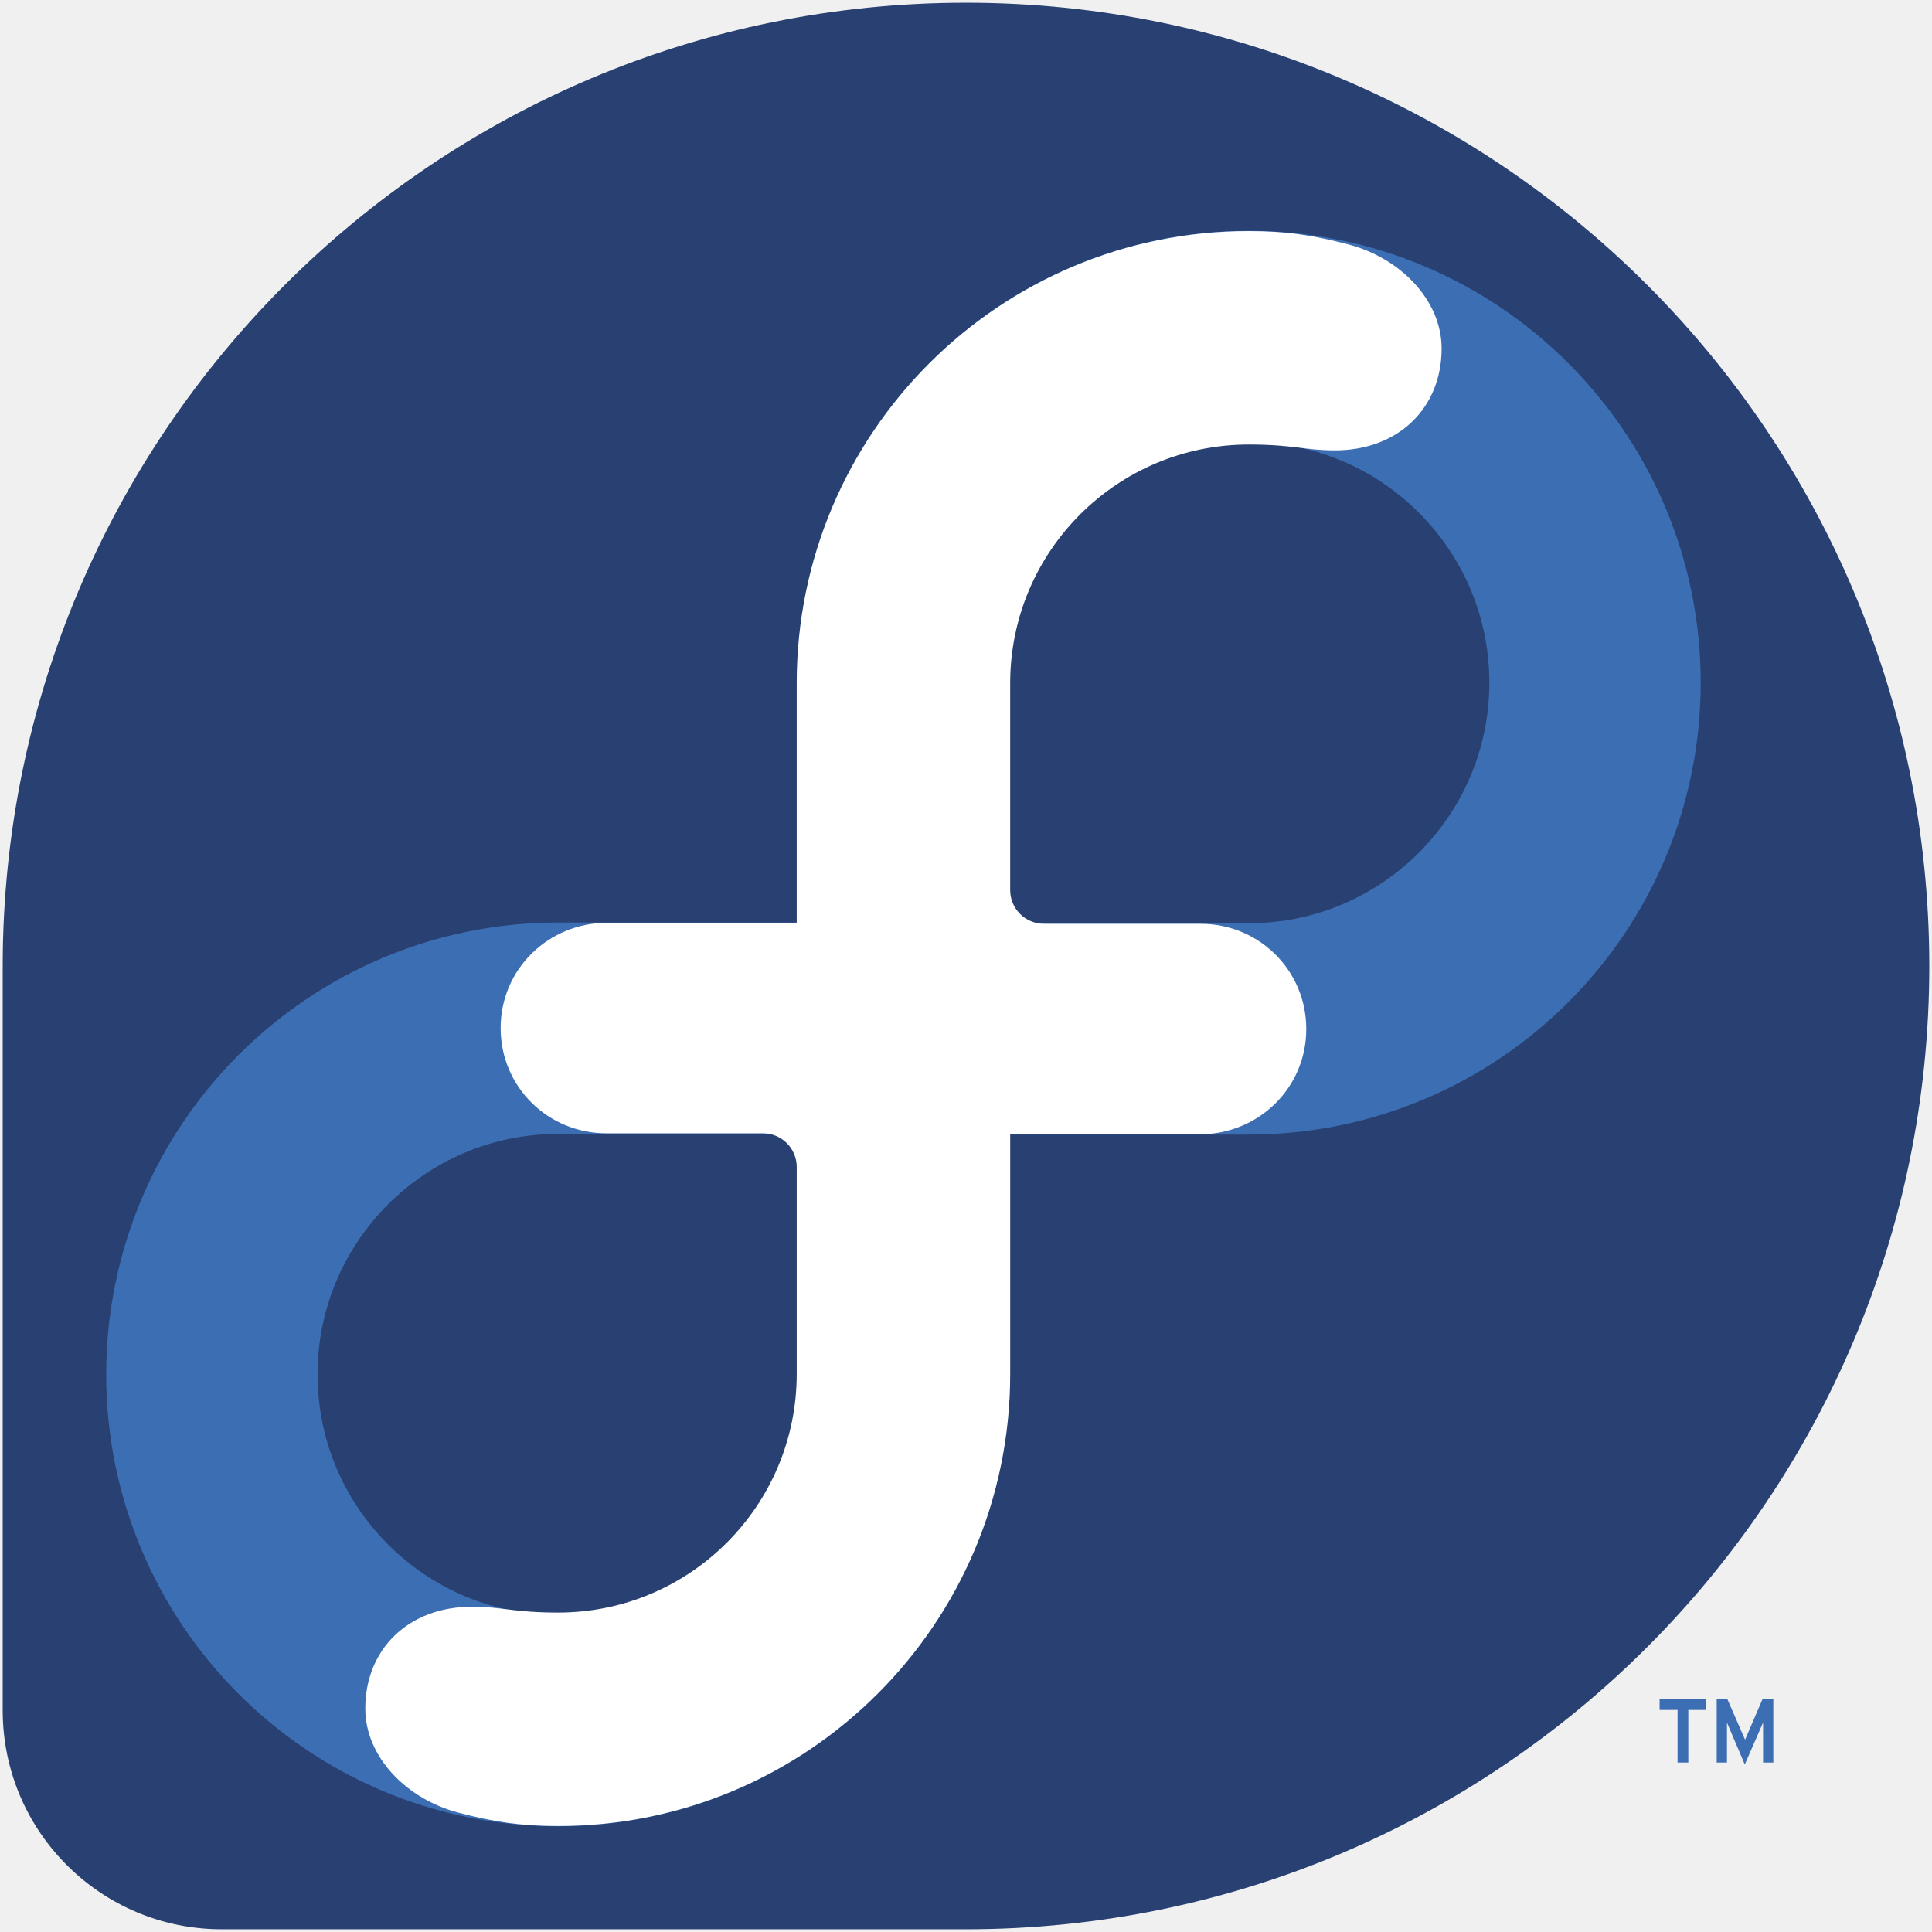
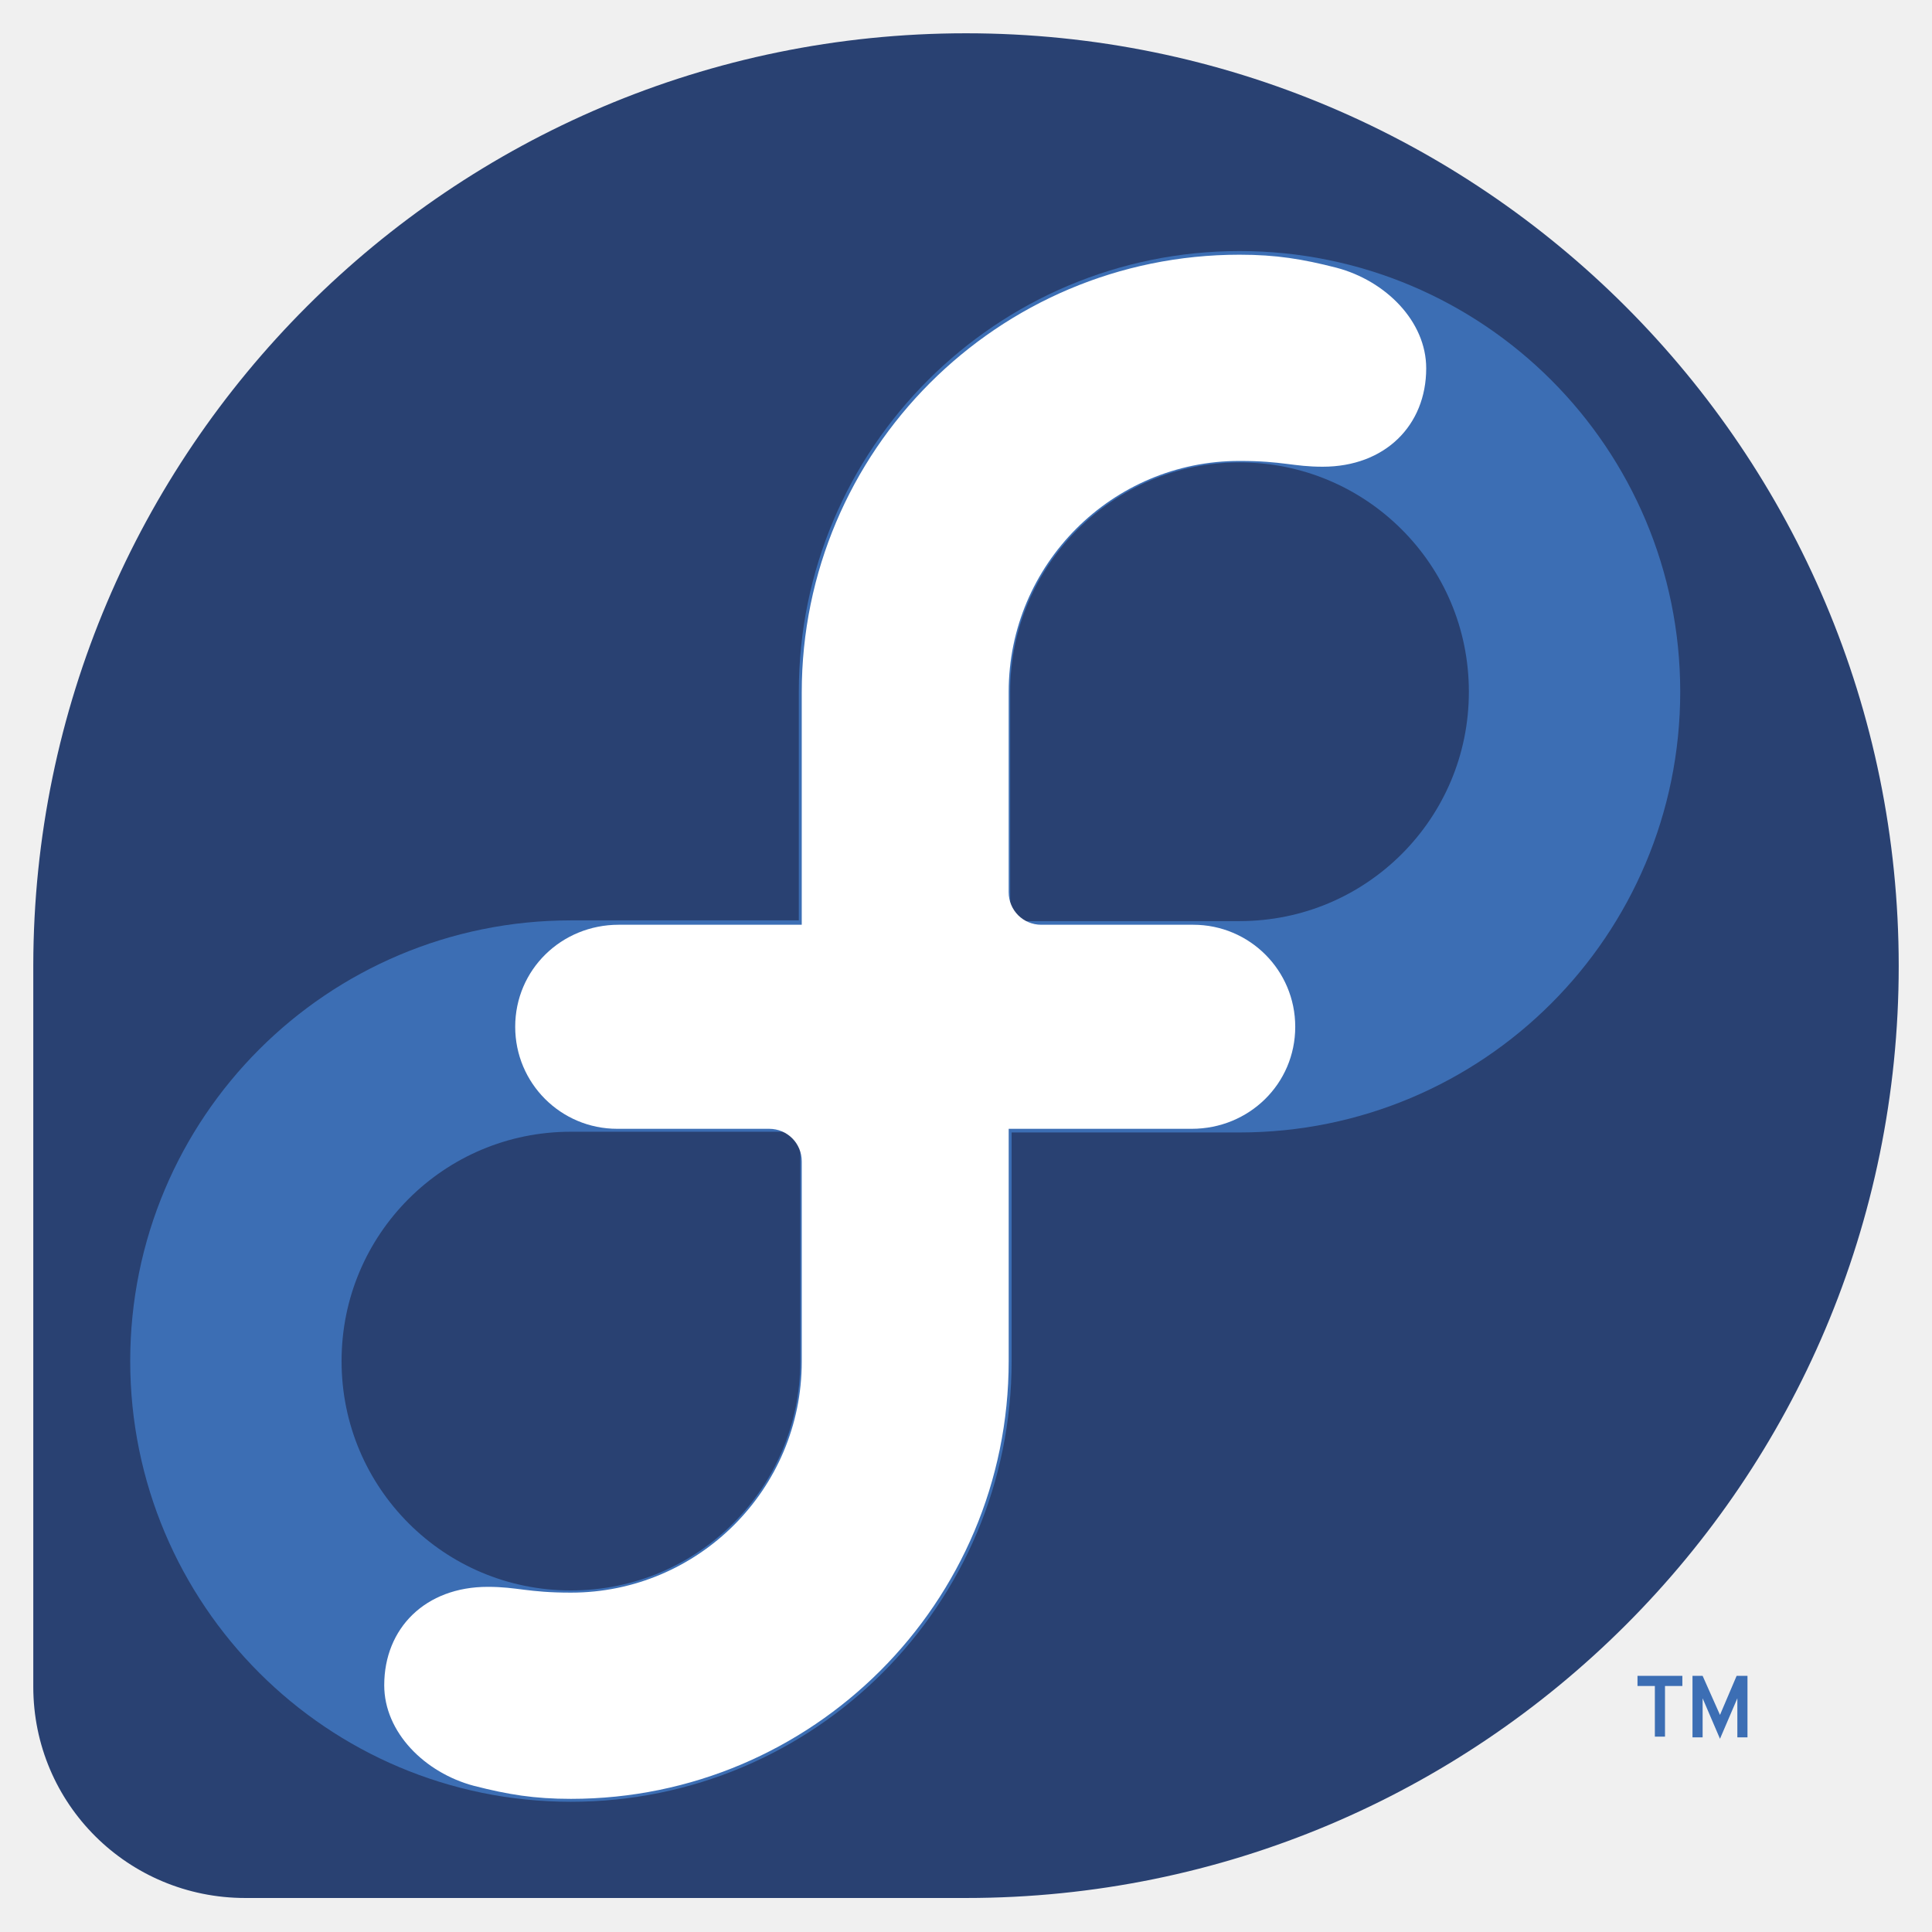
- <svg xmlns="http://www.w3.org/2000/svg" xmlns:xlink="http://www.w3.org/1999/xlink" version="1" width="267" height="267">
-   <path d="M266.626 133.506c0-73.525-59.604-133.13-133.128-133.13C60.007.376.426 59.93.374 133.412v103.021c.04 16.685 13.571 30.191 30.266 30.191h102.912c73.5-.029 133.074-59.613 133.074-133.118" fill="#294172" />
-   <path d="M77.126 142.098h47.845v47.844c0 26.41-21.434 47.845-47.845 47.845-26.41 0-47.844-21.434-47.844-47.845 0-26.41 21.434-47.844 47.844-47.844z" id="a" fill="none" stroke="#3c6eb4" stroke-width="29.21" />
-   <use transform="rotate(180 124.856 142.144)" xlink:href="#a" />
-   <path d="M139.607 127.53v62.345c0 34.504-27.975 62.48-62.48 62.48-5.235 0-8.957-.59-13.803-1.857-7.066-1.85-12.84-7.643-12.842-14.381 0-8.146 5.912-14.07 14.75-14.07 4.206 0 5.733.807 11.895.807 18.191 0 32.947-14.735 32.98-32.926V161.27a4.654 4.654 0 0 0-4.66-4.648l-21.665-.005c-8.072 0-14.594-6.438-14.594-14.532-.004-8.145 6.59-14.557 14.749-14.557" id="b" fill="#fff" />
-   <use transform="rotate(180 124.856 142.144)" xlink:href="#b" />
-   <path d="M243.655 243.584v-5.531l-2.529 5.798-2.461-5.798v5.531h-1.418v-8.735h1.487l2.434 5.58 2.397-5.58h1.505v8.735h-1.415zm-10.333-7.272v7.272h-1.483v-7.272h-2.484v-1.463h6.449v1.463" fill="#3c6eb4" />
+ <svg xmlns="http://www.w3.org/2000/svg" id="svg2" viewBox="0 0 267 267">
+   <style>.st0{fill:#294172}.st1{fill:none;stroke:#3c6eb4;stroke-width:29.21}.st2{fill:#fff}.st3{fill:#3c6eb4}</style>
+   <path id="voice" class="st0" d="M262.4 133.5c0-71.2-57.7-128.9-128.9-128.9C62.4 4.6 4.7 62.3 4.6 133.4v99.7c0 16.2 13.1 29.2 29.3 29.2h99.6c71.2 0 128.9-57.6 128.9-128.8" />
+   <path class="st1" d="M171.3 49.3C145.8 49.3 125 70 125 95.6v46.2H78.9c-25.6 0-46.3 20.7-46.3 46.3s20.7 46.3 46.3 46.3c25.6 0 46.3-20.7 46.3-46.3v-46.2h46.1c25.6 0 46.3-20.7 46.3-46.3s-20.7-46.3-46.3-46.3z" />
+   <path class="st2" d="M184.7 37c-4.7-1.2-8.3-1.8-13.4-1.8-33.4 0-60.5 27.1-60.5 60.5v32.1H85.5c-7.9 0-14.3 6.2-14.3 14.1 0 7.8 6.3 14.1 14.1 14.1h21c2.5 0 4.5 2 4.5 4.5v27.7c0 17.6-14.3 31.9-31.9 31.9-6 0-7.4-.8-11.5-.8-8.6 0-14.3 5.7-14.3 13.6 0 6.5 5.6 12.1 12.4 13.9 4.7 1.2 8.3 1.8 13.4 1.8 33.4 0 60.5-27.1 60.5-60.5V156h25.3c7.9 0 14.3-6.2 14.3-14.1 0-7.8-6.3-14.1-14.1-14.1h-21c-2.5 0-4.5-2-4.5-4.5V95.6c0-17.6 14.3-31.9 31.9-31.9 6 0 7.4.8 11.5.8 8.6 0 14.3-5.7 14.3-13.6 0-6.5-5.6-12.1-12.4-13.9z" />
+   <path id="TM" class="st3" d="M240.1 240.1v-5.4l-2.4 5.6-2.4-5.6v5.4h-1.4v-8.5h1.4l2.4 5.4 2.3-5.4h1.5v8.5h-1.4zm-10-7.1v7h-1.4v-7h-2.4v-1.4h6.2v1.4" />
</svg>
